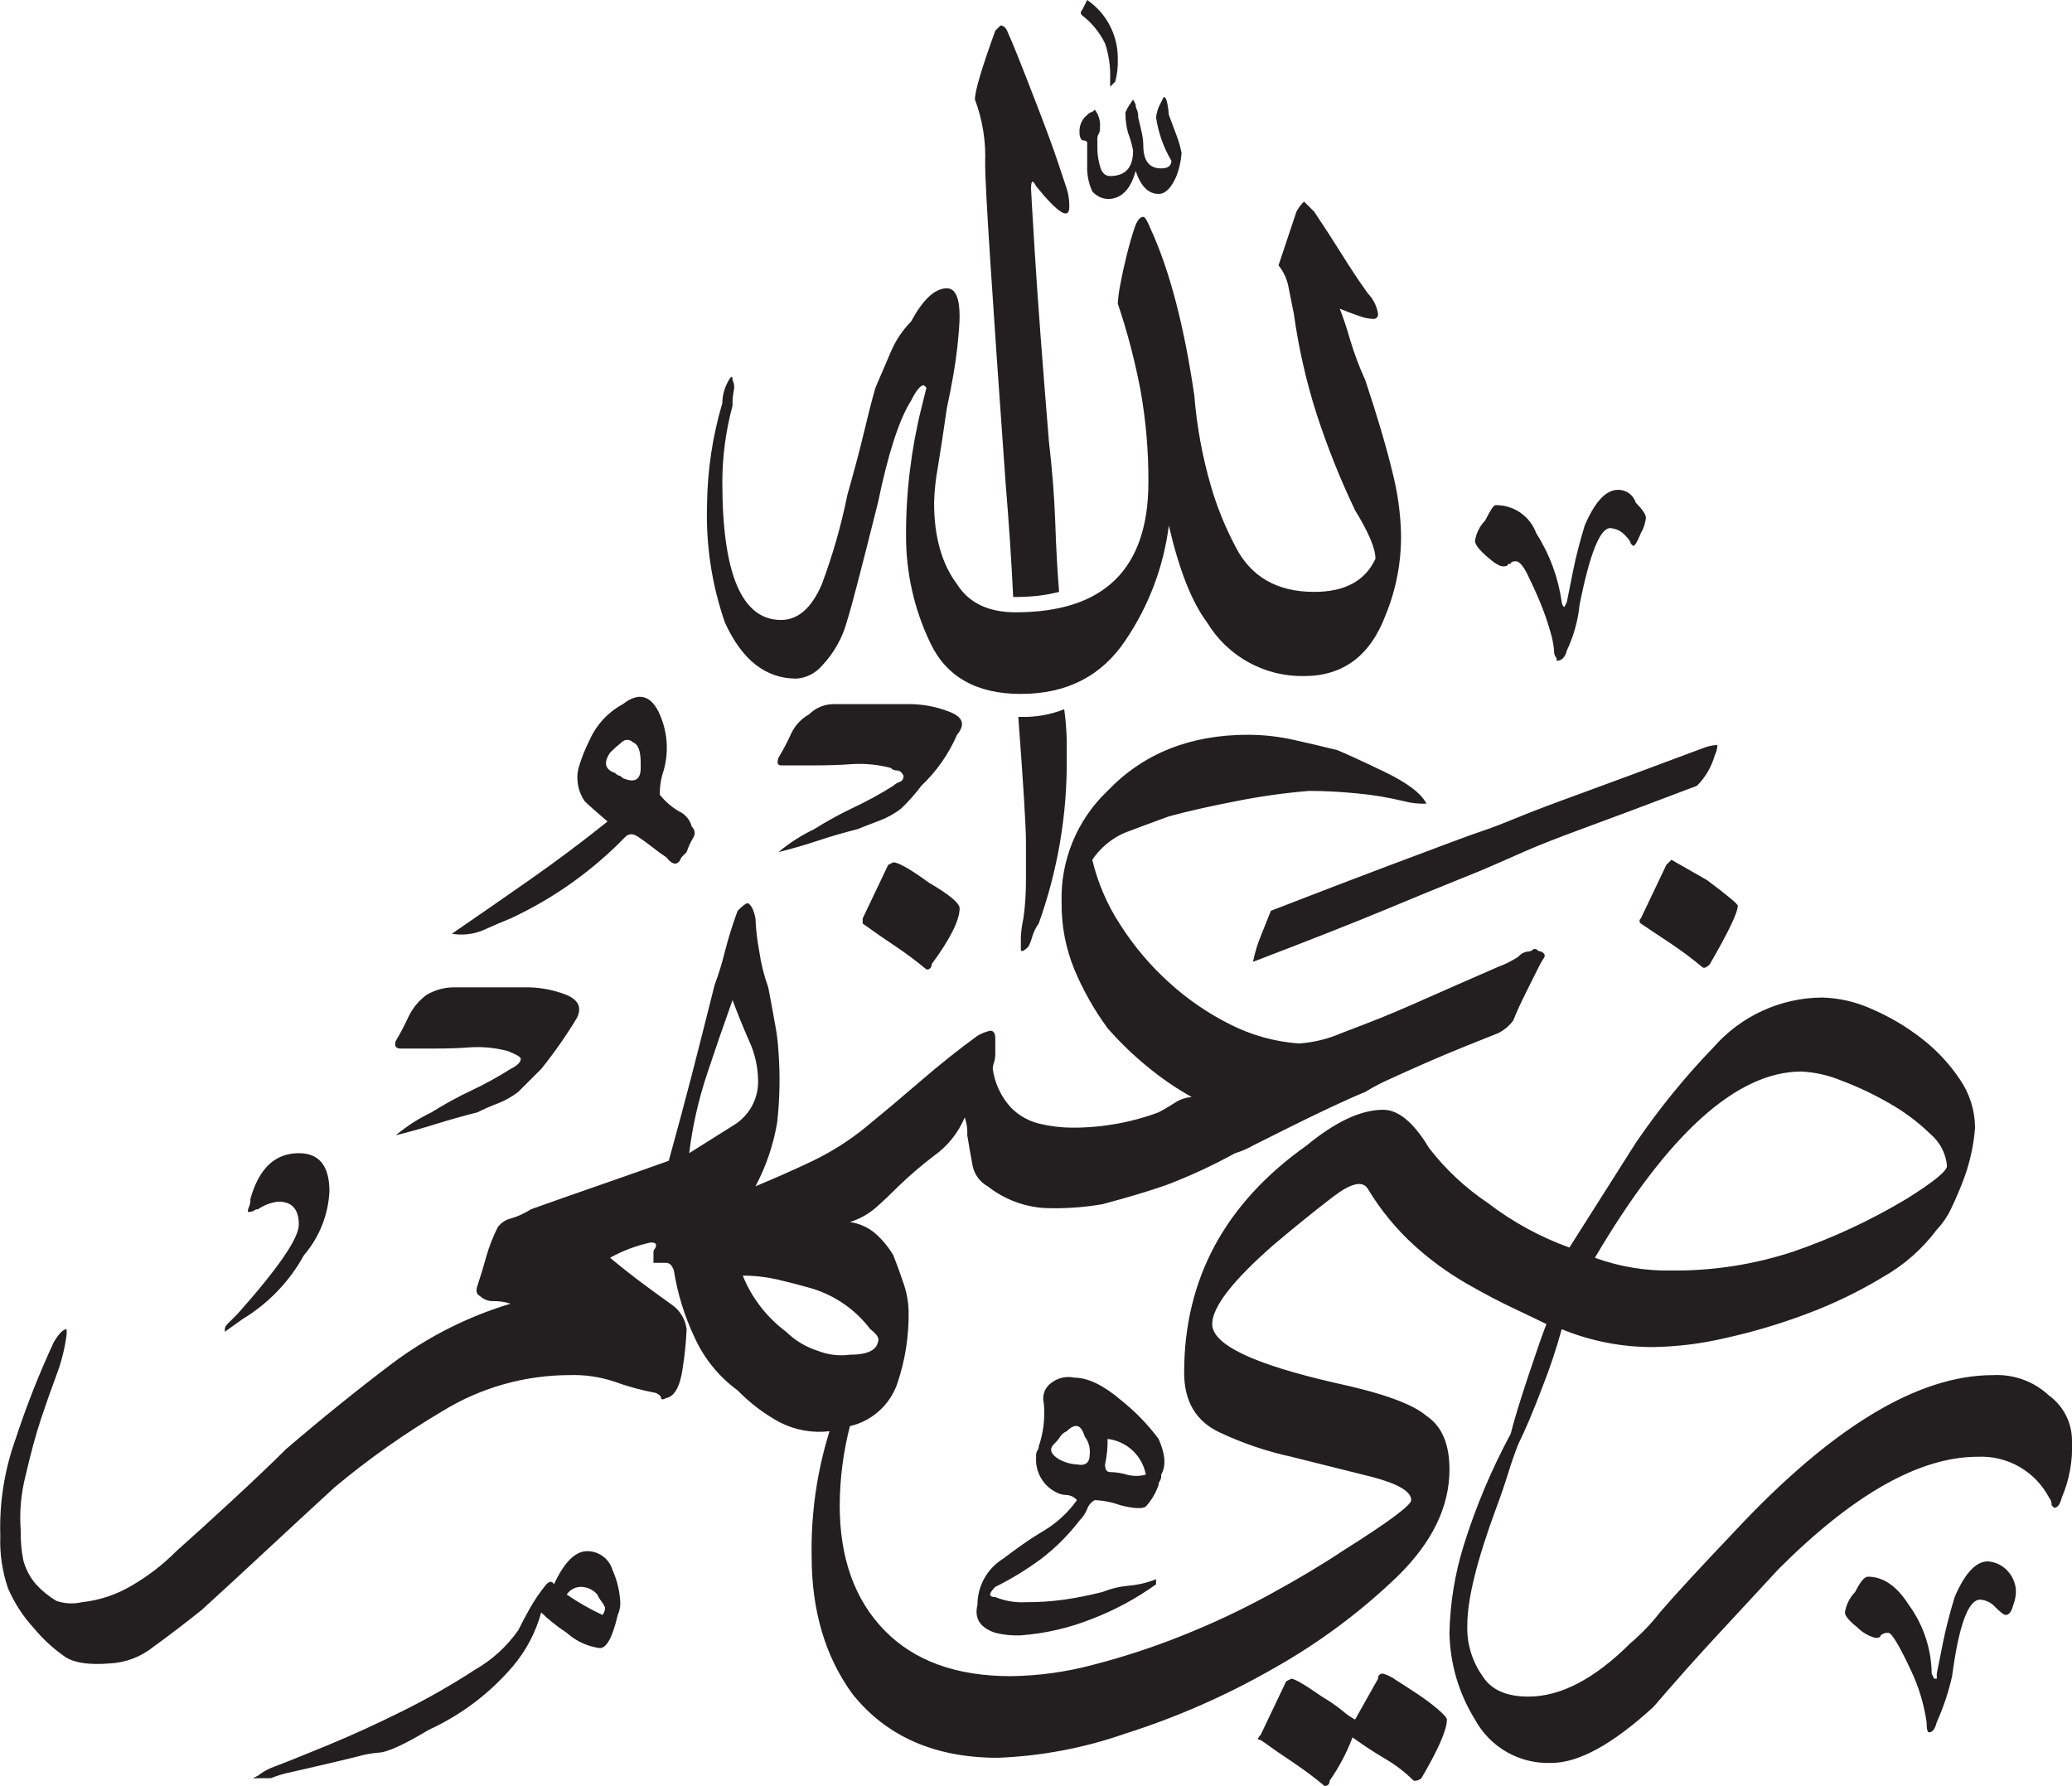
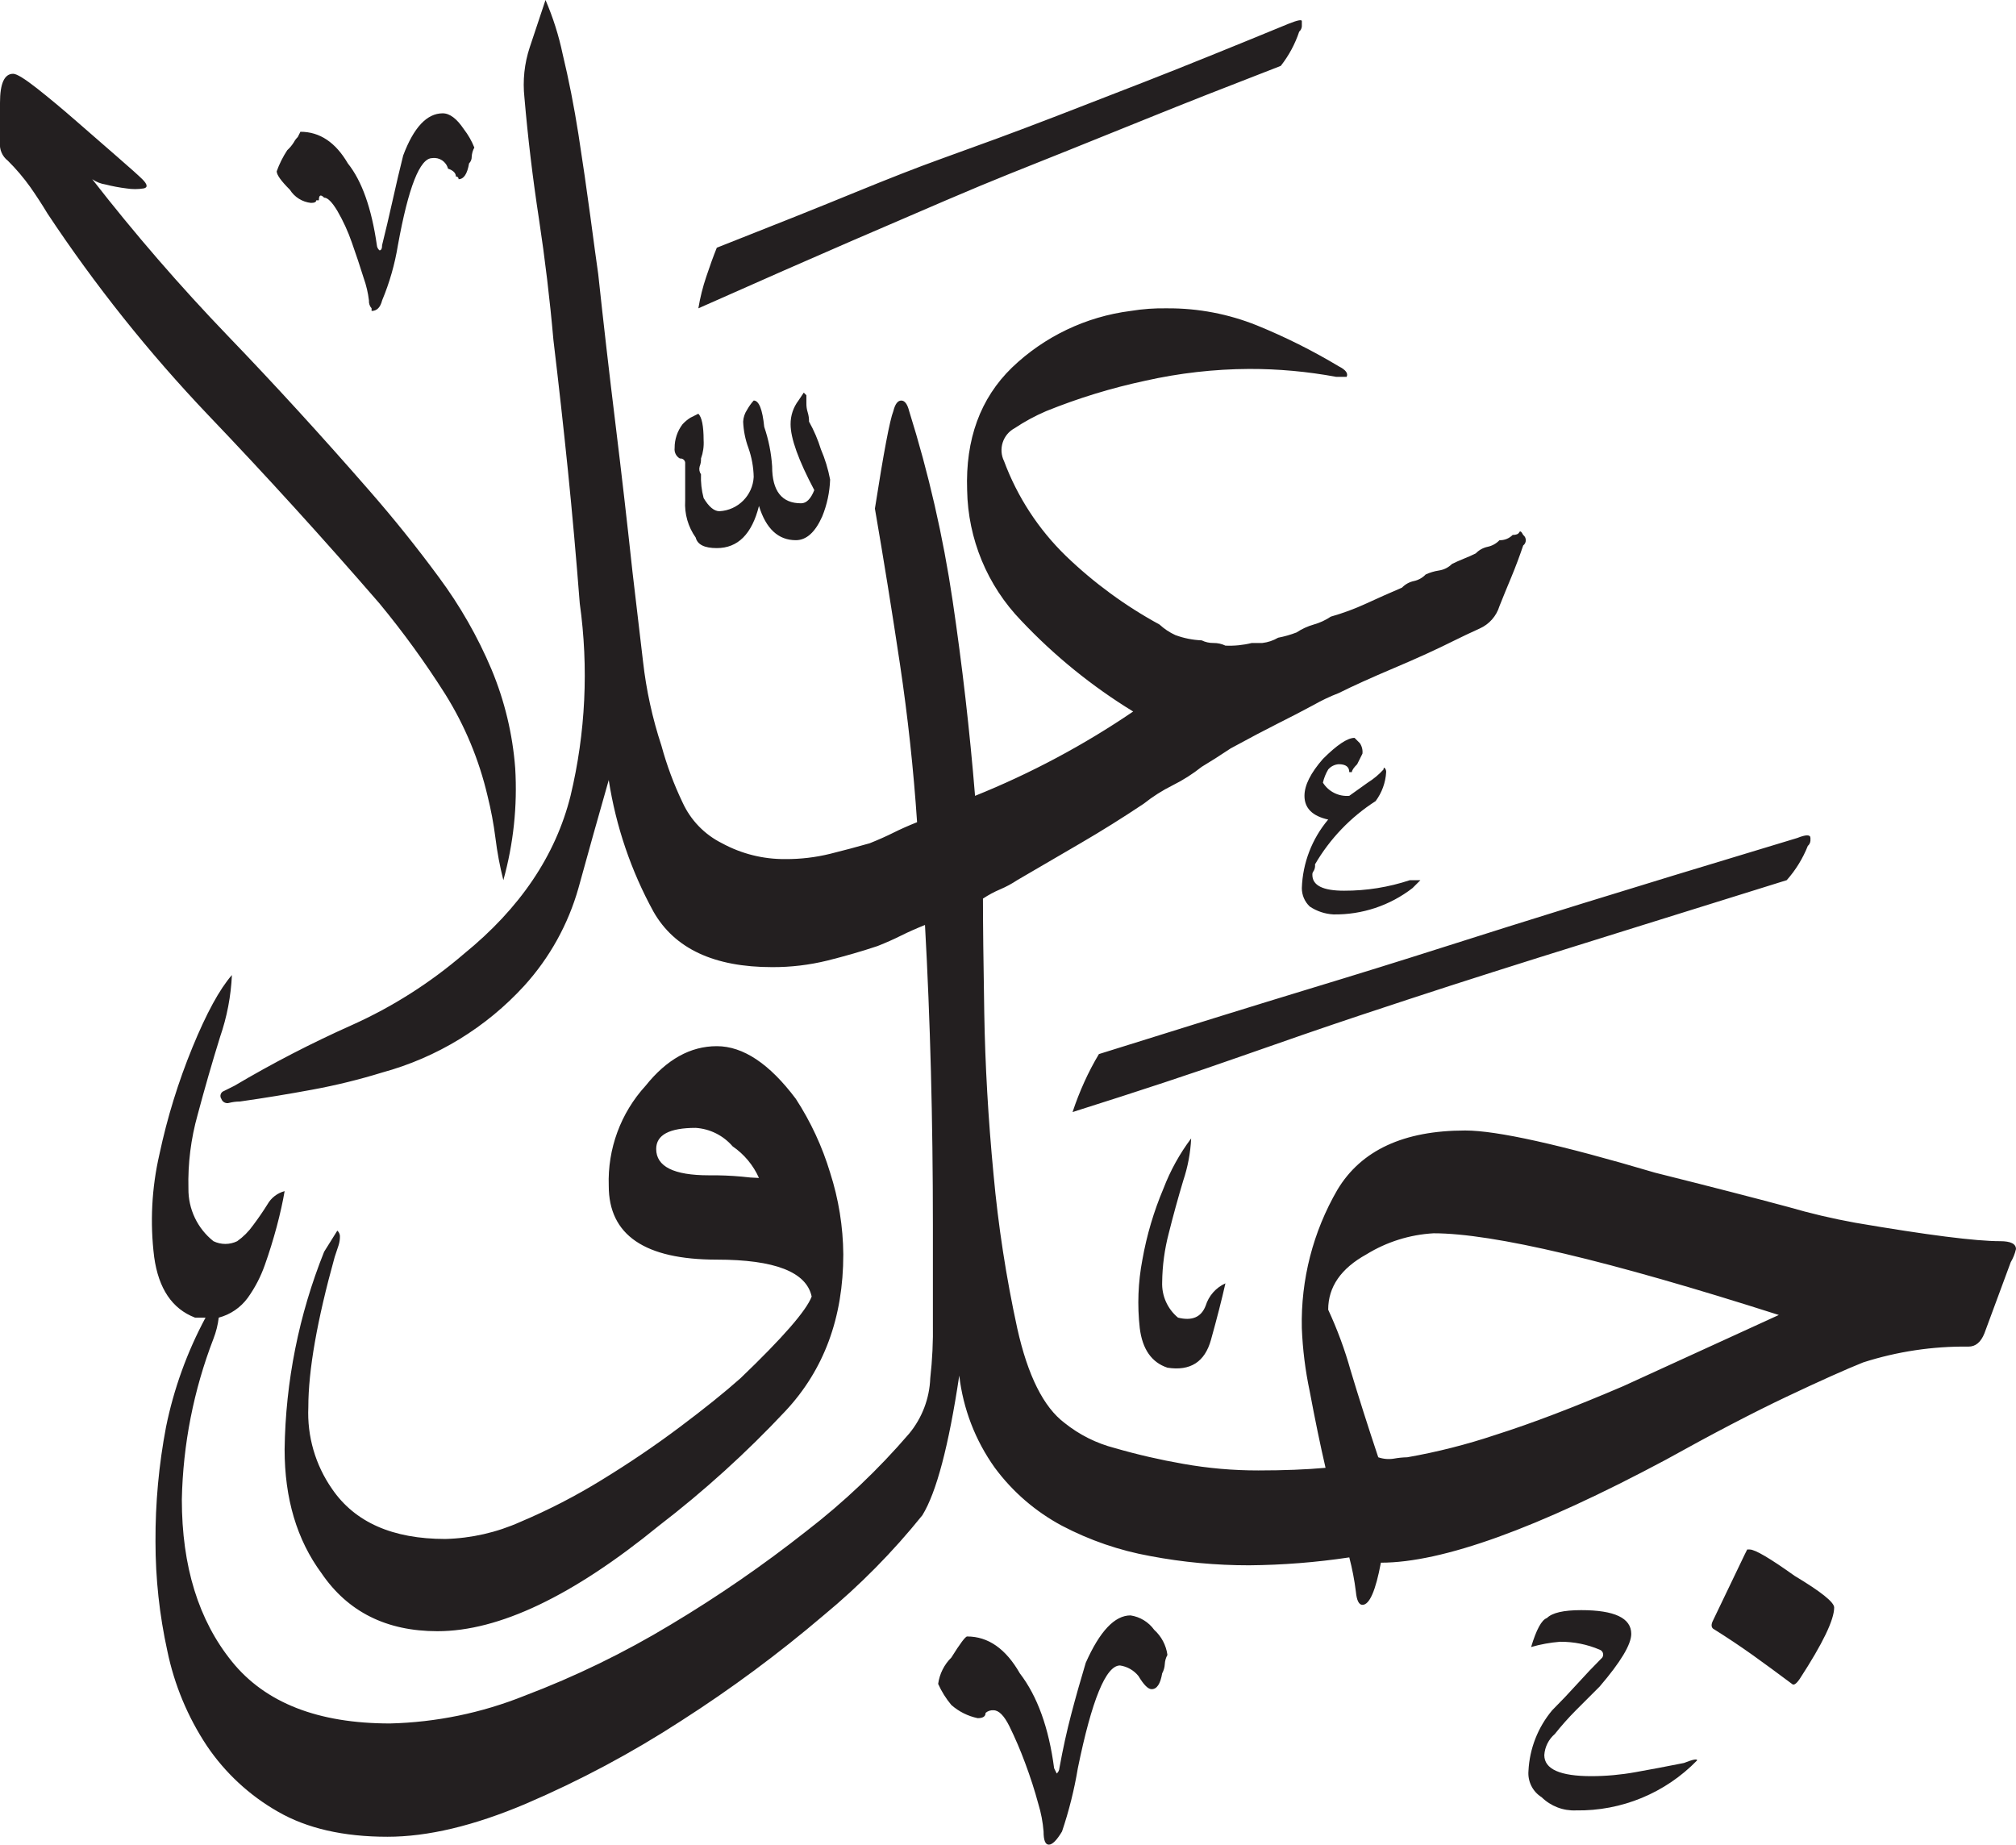
- <svg xmlns="http://www.w3.org/2000/svg" width="223.873" height="192.965" viewBox="0 0 223.873 192.965">
-   <path d="M250.257,177.414a6.016,6.016,0,0,1,2.481,4.962,13.775,13.775,0,0,1-1.103,6.064c-.186.736-.461,1.103-.827,1.103l-.275-.275a1.138,1.138,0,0,0-.276-.827,8.258,8.258,0,0,0-7.718-4.41q-9.375,0-21.502,12.129-3.586,3.864-6.892,7.443-3.309,3.586-6.616,7.442-6.617,6.067-11.026,6.064a8.979,8.979,0,0,1-8.271-4.686,18.328,18.328,0,0,1-2.757-9.373,34.098,34.098,0,0,1,1.517-9.372,67.85,67.85,0,0,1,5.1-12.13q.549-2.203,1.93-6.34,1.377-4.135,1.93-5.514-1.105-.549-3.445-1.654-2.345-1.097-5.238-2.756a32.644,32.644,0,0,1-5.65-4.136,27.292,27.292,0,0,1-4.963-6.064q-.826-1.376-3.721.827-2.895,2.21-6.479,5.237-6.615,5.789-6.616,8.546,0,3.308,13.232,6.341,7.714,1.654,9.924,3.583,2.481,1.654,2.48,5.789,0,6.067-5.65,11.578a65.586,65.586,0,0,1-13.37,9.924,81.971,81.971,0,0,1-15.988,7.029,47.368,47.368,0,0,1-13.783,2.619q-10.203,0-15.713-6.892-4.414-6.06-4.411-14.886a42.725,42.725,0,0,1,1.93-13.508,9.401,9.401,0,0,1-5.375-.965,19.038,19.038,0,0,1-4.549-3.446,14.507,14.507,0,0,1-4.687-5.788,26.715,26.715,0,0,1-2.205-7.168q-.278-.826-.827-.827H99.469v-1.103a.558.558,0,0,1,.138-.413.563.563,0,0,0,.138-.414c0-.181-.186-.275-.551-.275a15.856,15.856,0,0,0-4.411,1.654q1.654,1.383,3.308,2.619,1.655,1.239,3.584,2.618a3.823,3.823,0,0,1,1.379,2.481,37.251,37.251,0,0,1-.414,4.135q-.413,3.037-1.792,3.308c-.37.186-.551.186-.551,0,0-.181-.186-.366-.552-.551a28.111,28.111,0,0,1-4.548-1.241,13.872,13.872,0,0,0-4.824-.688,26.255,26.255,0,0,0-13.646,3.859,88.45,88.45,0,0,0-11.716,8.27q-3.308,3.037-7.306,6.754-3.999,3.722-7.029,6.479-2.758,2.209-5.237,3.997a8.113,8.113,0,0,1-4.687,1.792q-3.308.277-4.824-.689A16.908,16.908,0,0,1,32.483,202.5a15.135,15.135,0,0,1-2.757-4.273,15.604,15.604,0,0,1-.827-5.651,28.187,28.187,0,0,1,1.654-10.475A94.714,94.714,0,0,1,34.688,171.625c.551-.917,1.008-1.378,1.378-1.378v.551a19.344,19.344,0,0,1-1.103,4.411q-.826,2.209-1.654,4.687-.826,2.48-1.653,6.064a18.491,18.491,0,0,0-.552,6.064,14.887,14.887,0,0,0,.276,3.17,6.533,6.533,0,0,0,1.378,2.619,9.69,9.69,0,0,0,2.205,1.792,5.027,5.027,0,0,0,2.757.138,13.261,13.261,0,0,0,5.375-1.792,23.218,23.218,0,0,0,4.824-3.722q2.481-2.203,6.065-5.513,3.579-3.309,5.788-5.514,5.789-4.961,11.44-9.234a41.097,41.097,0,0,1,12.818-6.479,5.724,5.724,0,0,0-1.792-.275,2.032,2.032,0,0,1-1.516-.552c-.371-.181-.461-.551-.275-1.103q.548-1.654.964-3.17a17.422,17.422,0,0,1,1.241-3.17,2.519,2.519,0,0,1,1.516-.965,8.556,8.556,0,0,0,2.067-.965q3.858-1.376,7.443-2.619,3.579-1.241,7.443-2.619,1.375-4.961,2.48-9.234,1.099-4.271,2.481-9.786a31.252,31.252,0,0,0,1.103-3.584,44.481,44.481,0,0,1,1.378-4.411c.552-.551.918-.827,1.103-.827q.549.278.827,1.654a24.674,24.674,0,0,0,.414,3.583,19.148,19.148,0,0,0,.965,3.859c.181.922.413,2.163.688,3.722a22.6,22.6,0,0,1,.414,3.17,41.278,41.278,0,0,1-.139,7.719,22.673,22.673,0,0,1-2.343,6.892q3.308-1.376,6.202-2.757a28.877,28.877,0,0,0,5.651-3.583q3.031-2.481,6.064-5.1,3.031-2.617,6.065-4.824a4.817,4.817,0,0,1,1.378-.551c.366,0,.552.275.552.827v1.654a3.074,3.074,0,0,1-.139.965,2.197,2.197,0,0,0-.138.689,7.865,7.865,0,0,0,1.93,4.135,6.445,6.445,0,0,0,3.17,1.792,15.303,15.303,0,0,0,3.446.414,26.477,26.477,0,0,0,9.372-1.654q.549-.272,1.654-.965a3.813,3.813,0,0,1,1.93-.689,31.841,31.841,0,0,1-4.824-3.308,35.658,35.658,0,0,1-4.272-4.135,30.853,30.853,0,0,1-3.584-6.34,18.381,18.381,0,0,1-1.378-7.167,15.933,15.933,0,0,1,4.962-12.129q5.789-6.06,15.161-6.064a22.887,22.887,0,0,1,4.962.551q2.481.555,4.687,1.103,1.377.556,5.1,2.343,3.722,1.796,4.549,3.446a8.308,8.308,0,0,1-2.481-.276,35.367,35.367,0,0,0-4.962-.827q-2.758-.272-5.237-.276a70,70,0,0,0-7.856,1.103q-4.277.827-7.305,1.654-3.037,1.104-4.824,1.792a8.193,8.193,0,0,0-3.446,2.895,22.266,22.266,0,0,0,3.032,7.029,30.45,30.45,0,0,0,5.238,6.203,29.053,29.053,0,0,0,6.615,4.548,19.502,19.502,0,0,0,7.443,2.068,13.772,13.772,0,0,0,4.549-1.103q2.893-1.098,4.272-1.654,1.375-.549,3.584-1.516,2.203-.962,4.686-2.067,2.481-1.099,4.411-1.93A10.937,10.937,0,0,0,192.92,130a1.517,1.517,0,0,1,.965-.552.934.934,0,0,0,.689-.275h.275a.781.781,0,0,0,.552.275c.365.186.456.414.275.689a8.48,8.48,0,0,0-.552.965q-.555,1.104-1.378,2.756-.828,1.655-1.379,3.033a4.49,4.49,0,0,1-1.653,1.378c-.922.371-2.067.827-3.446,1.378q-2.067.827-4.272,1.792-2.209.969-3.997,1.792a20.836,20.836,0,0,0-2.619,1.378q-1.383.556-3.722,1.654-2.345,1.105-4.548,2.205l-3.859,1.93a8.795,8.795,0,0,1-1.93.827,58.547,58.547,0,0,1-7.443,3.446q-2.758.969-6.892,2.067a29.815,29.815,0,0,1-6.34.414,11.117,11.117,0,0,1-6.064-2.343,3.31,3.31,0,0,1-1.654-2.343c-.186-1.008-.37-2.067-.552-3.17a4.802,4.802,0,0,0-.275-1.93,9.67,9.67,0,0,1-3.308,4.135,42.831,42.831,0,0,0-3.859,3.308q-1.383,1.383-2.481,2.343a7.881,7.881,0,0,1-2.757,1.516,5.476,5.476,0,0,1,2.757,1.24,9.876,9.876,0,0,1,1.93,2.344q.549,1.381,1.103,3.032a9.702,9.702,0,0,1,.552,3.032,23.099,23.099,0,0,1-1.24,7.856,7.108,7.108,0,0,1-5.101,4.548,35.141,35.141,0,0,0-1.103,8.546q0,8.547,4.824,13.508,4.821,4.961,13.646,4.962a36.117,36.117,0,0,0,8.959-1.24,78.81,78.81,0,0,0,9.648-3.171,86.745,86.745,0,0,0,9.373-4.41q4.548-2.481,7.856-4.687,7.443-4.685,7.442-5.513,0-1.377-4.135-2.481-2.209-.549-4.41-1.103-2.21-.549-4.411-1.103a36.239,36.239,0,0,1-7.719-2.619q-3.863-1.79-3.859-6.478,0-15.158,13.232-24.535,4.683-3.857,8.27-3.859,2.481,0,4.962,4.135a26.921,26.921,0,0,0,6.341,5.927,32.512,32.512,0,0,0,8.821,4.824q1.925-3.031,3.583-5.651,1.654-2.617,3.584-5.651a78.283,78.283,0,0,1,8.408-10.337,15.727,15.727,0,0,1,11.715-5.375,13.726,13.726,0,0,1,5.376,1.241,24.442,24.442,0,0,1,5.375,3.17A18.811,18.811,0,0,1,240.61,143.231a9.297,9.297,0,0,1,1.653,5.238,20.386,20.386,0,0,1-1.103,5.238,38.644,38.644,0,0,1-1.516,3.583,8.405,8.405,0,0,1-1.517,2.206,18.849,18.849,0,0,1-5.789,5.1,49.206,49.206,0,0,1-8.27,3.997,64.152,64.152,0,0,1-8.821,2.619,36.614,36.614,0,0,1-7.719.965,25.767,25.767,0,0,1-9.924-1.93,60.854,60.854,0,0,1-2.067,6.202q-1.519,3.999-2.619,6.202-.555,1.383-1.103,3.171-.555,1.796-1.378,3.997-3.037,8.269-3.033,12.404a8.928,8.928,0,0,0,1.654,5.514q1.377,2.209,4.962,2.205,5.234,0,11.026-5.789a21.735,21.735,0,0,0,3.171-3.308q2.616-3.031,8.132-8.821,15.713-16.812,27.842-16.815A8.207,8.207,0,0,1,250.257,177.414ZM64.46,155.361a11.452,11.452,0,0,1-2.757,6.892,18.405,18.405,0,0,1-6.615,6.892l-1.93,1.378V170.247a.795.795,0,0,1,.275-.552l1.103-1.103q6.617-7.443,6.616-9.648,0-2.481-2.205-2.481a4.711,4.711,0,0,0-2.206.827.564.564,0,0,0-.413.138,1.08,1.08,0,0,1-.689.138,1.199,1.199,0,0,1,.138-.551,1.919,1.919,0,0,0,.139-.827q1.375-4.962,5.237-4.962Q64.46,151.226,64.46,155.361Zm23.432,42.453q.549-.549.827,0,1.654-3.58,3.584-3.584a2.85,2.85,0,0,1,2.756,2.067,9.698,9.698,0,0,1,.827,3.446,3.107,3.107,0,0,1-.275,1.378q-.828,3.586-1.93,3.584a6.66,6.66,0,0,1-3.584-1.654c-.551-.366-1.06-.732-1.516-1.103a13.8,13.8,0,0,1-1.24-1.103,15.129,15.129,0,0,1-3.033,5.789,26.297,26.297,0,0,1-9.097,6.892q-4.135,2.481-5.513,2.48a11.502,11.502,0,0,0-2.206.414q-1.654.413-3.445.827-1.796.413-3.584.826a13.058,13.058,0,0,0-2.343.689H56.19l.551-.275a6.54,6.54,0,0,1,1.379-.827q2.203-.828,6.202-2.48,3.993-1.655,8.132-3.722a77.084,77.084,0,0,0,7.719-4.411,14.476,14.476,0,0,0,4.687-4.272c.366-.732.779-1.517,1.24-2.344A18.992,18.992,0,0,1,87.891,197.813ZM71.628,149.296a18.293,18.293,0,0,1,3.858-2.481,40.631,40.631,0,0,1,4.273-2.343,39.529,39.529,0,0,0,4.272-2.343c.732-.366,1.103-.732,1.103-1.103,0-.181-.461-.457-1.378-.827a12.69,12.69,0,0,0-3.997-.414c-1.197.095-2.528.138-3.997.138h-3.584c-.551,0-.736-.276-.551-.827a24.801,24.801,0,0,0,1.378-2.619,6.373,6.373,0,0,1,1.93-2.343,5.779,5.779,0,0,1,3.032-.827h7.443a11.892,11.892,0,0,1,4.686.827q1.926.827,1.103,2.481a49.92,49.92,0,0,1-3.858,5.513l-2.481,2.481a8.992,8.992,0,0,1-2.205,1.241,22.69,22.69,0,0,0-2.205.965q-2.21.555-4.411,1.24Q73.829,148.747,71.628,149.296ZM77.692,127.519q4.406-3.03,8.545-5.927,4.135-2.895,8.271-6.202c-1.288-1.103-2.115-1.835-2.481-2.206a4.515,4.515,0,0,1-.688-3.446,17.342,17.342,0,0,1,1.24-3.17,8.191,8.191,0,0,1,3.584-3.859q2.48-1.926,3.858.827a8.965,8.965,0,0,1,.552,6.34,7.575,7.575,0,0,0-.413,2.619,7.3,7.3,0,0,0,2.067,1.792,2.492,2.492,0,0,1,1.378,1.654.922.922,0,0,1,.138,1.24,7.498,7.498,0,0,0-.688,1.516l-.552.552q-.555,1.382-1.654,0c-.551-.366-1.06-.732-1.516-1.103-.461-.366-.965-.732-1.517-1.103-.551-.366-1.012-.366-1.378,0a41.819,41.819,0,0,1-12.405,8.821q-1.383.556-2.895,1.241A6.074,6.074,0,0,1,77.692,127.519Zm16.54,72.775a3.422,3.422,0,0,0-.414-.688,2.882,2.882,0,0,1-.413-.689,2.382,2.382,0,0,0-1.654-.827,1.852,1.852,0,0,0-1.654.827,27.405,27.405,0,0,0,3.859,2.205A1.122,1.122,0,0,0,94.232,200.294Zm3.858-91.245q0-1.926-.826-2.206a.838.838,0,0,0-1.241,0,15.384,15.384,0,0,0-1.24,1.103q-1.105,1.654.552,2.205c.181.185.318.276.413.276.091,0,.229.095.414.275,1.283.551,1.929.186,1.929-1.103Zm5.238,42.177q2.203-1.376,4.824-3.032a5.485,5.485,0,0,0,2.618-4.962,10.389,10.389,0,0,0-.965-4.135q-.968-2.203-1.791-4.411-1.383,3.864-2.757,7.994A44.083,44.083,0,0,0,103.329,151.226Zm65.332-90.694L168.11,57.775a5.35,5.35,0,0,0-1.103-2.481l1.93-5.789a4.26,4.26,0,0,1,.826-1.103l1.104,1.103q1.654,2.481,3.032,4.686,1.375,2.21,2.756,4.135a4.075,4.075,0,0,1,1.104,2.205.487.487,0,0,1-.552.551,4.476,4.476,0,0,1-1.378-.275q-.828-.272-2.206-.827.549,1.383,1.104,3.308a33.653,33.653,0,0,0,1.653,4.411q1.926,5.788,2.895,9.786a29.767,29.767,0,0,1,.965,6.753,22.189,22.189,0,0,1-1.654,8.821q-2.48,6.616-8.821,6.616a11.986,11.986,0,0,1-10.475-5.789q-2.481-3.308-4.135-10.475a28.513,28.513,0,0,1-4.687,12.405q-3.864,5.789-11.303,5.789-7.172,0-9.786-5.514a26.621,26.621,0,0,1-2.618-11.578,56.636,56.636,0,0,1,1.653-13.783l.552-2.206-.275-.275c-.371,0-.827.551-1.379,1.654q-1.932,3.037-3.583,11.027-2.76,11.028-3.309,12.68a11.307,11.307,0,0,1-2.757,4.962,3.965,3.965,0,0,1-2.756,1.378q-4.963,0-7.719-6.064A35.355,35.355,0,0,1,105.258,81.207a40.165,40.165,0,0,1,1.653-11.026,4.876,4.876,0,0,1,.552-2.206c.366-.732.552-.827.552-.275a1.585,1.585,0,0,1,.138,1.103,7.215,7.215,0,0,0-.138,1.654,31.885,31.885,0,0,0-1.104,8.27q0,14.886,6.341,14.886,2.752,0,4.41-3.859a63.223,63.223,0,0,0,2.757-9.648q1.099-3.857,1.792-6.754.686-2.895,1.24-4.824.828-1.925,1.654-3.859a10.448,10.448,0,0,1,2.205-3.308q1.926-3.579,3.859-3.584,1.377,0,1.379,3.033c0,.736-.095,1.929-.276,3.583q-.277,2.481-1.103,6.34-.555,3.864-.965,6.34a25.174,25.174,0,0,0-.413,3.859q0,5.517,2.48,8.821,1.926,3.037,6.341,3.032,14.331,0,14.334-14.059a54.806,54.806,0,0,0-.826-9.786,69.507,69.507,0,0,0-2.481-9.51,14.02,14.02,0,0,1,.275-2.067c.181-1.008.414-2.068.689-3.17s.552-2.067.827-2.895c.275-.827.594-1.24.965-1.24.181,0,.456.461.827,1.378q3.029,6.616,4.686,17.918a49.105,49.105,0,0,0,1.792,9.786,34.594,34.594,0,0,0,2.619,6.478q2.481,4.962,8.546,4.962,4.961,0,6.615-3.583,0-1.654-2.205-5.238a86.07,86.07,0,0,1-4.135-10.337A65.105,65.105,0,0,1,168.661,60.532ZM122.901,170.247a12.453,12.453,0,0,0-6.341-4.411q-1.932-.549-3.722-.965a16.547,16.547,0,0,0-3.721-.413,14.175,14.175,0,0,0,4.686,6.064,8.576,8.576,0,0,0,3.446,2.067,6.868,6.868,0,0,0,3.445.414c1.835,0,2.848-.457,3.033-1.379C123.909,171.259,123.633,170.798,122.901,170.247Zm-9.924-51.55a18.31,18.31,0,0,1,3.859-2.481,40.708,40.708,0,0,1,4.272-2.343,39.614,39.614,0,0,0,4.272-2.343,1.782,1.782,0,0,1,.689-.414.634.634,0,0,0,.413-.689c-.185-.366-.413-.551-.688-.551a.925.925,0,0,1-.689-.276,13.277,13.277,0,0,0-4.135-.414c-1.288.095-2.576.138-3.859.138h-3.859c-.37,0-.461-.275-.275-.827a24.758,24.758,0,0,0,1.378-2.619,4.589,4.589,0,0,1,1.93-2.067,3.749,3.749,0,0,1,2.757-1.103h7.719a11.88,11.88,0,0,1,4.686.827q2.203.827.827,2.481a16.821,16.821,0,0,1-3.859,5.513,19.467,19.467,0,0,1-2.205,2.481,8.974,8.974,0,0,1-2.205,1.24q-1.104.414-2.481.965-2.209.556-4.272,1.241Q115.183,118.148,112.977,118.697Zm9.097,7.719v-.551l2.757-5.789.551-.275q.828,0,3.859,2.205,3.308,1.932,3.309,2.757,0,1.931-3.033,6.064a.486.486,0,0,1-.551.551,39.442,39.442,0,0,0-3.308-2.481Q124.003,127.799,122.074,126.416ZM137.511,78.726q-1.106-15.435-1.654-23.983-.555-8.542-.552-10.475a17.444,17.444,0,0,0-1.103-6.892q0-1.376,2.206-7.443l.551-.551q.549,0,.827.827.549,1.105,3.308,8.27,1.377,3.586,2.067,5.651.686,2.067.965,2.894a6.186,6.186,0,0,1,.276,1.93q0,2.21-3.584-2.205c-.37-.732-.552-.642-.552.275q0,.278.414,7.03.413,6.758,1.516,20.261.549,4.69.689,8.821.136,4.135.414,7.443a18.135,18.135,0,0,1-2.206.414,22.293,22.293,0,0,1-2.757.138Q138.061,85.342,137.511,78.726Zm-1.103,124.325q-2.481-.826-1.93-3.032a5.833,5.833,0,0,1,2.756-4.962q1.099-.828,2.067-1.517c.643-.456,1.422-.965,2.344-1.516a11.98,11.98,0,0,0,3.583-3.308,1.602,1.602,0,0,0-1.103-.552,2.423,2.423,0,0,1-1.103-.275,3.942,3.942,0,0,1-2.205-3.859,1.081,1.081,0,0,1,.138-.689.562.562,0,0,0,.138-.413,11.203,11.203,0,0,0,.552-4.687,2.048,2.048,0,0,1,.827-2.205,2.988,2.988,0,0,1,2.48-.552q2.203,0,5.1,2.481a22.701,22.701,0,0,1,3.997,4.135q1.099,2.481.276,3.859a1.093,1.093,0,0,1-.138.688.561.561,0,0,0-.139.414,6.532,6.532,0,0,1-1.378,2.343q-.555.415-2.757-.138a9.124,9.124,0,0,0-2.757-.551,1.731,1.731,0,0,0-.826.965,3.699,3.699,0,0,1-.827,1.24,22.109,22.109,0,0,1-4.135,4.135,32.596,32.596,0,0,1-4.962,3.032q-1.106,1.105,0,1.103a7.601,7.601,0,0,0,3.308.552,29.189,29.189,0,0,0,4.135-.275,40.105,40.105,0,0,0,4.135-.827,10.379,10.379,0,0,1,2.895-.689,10.142,10.142,0,0,0,2.895-.689v.552a30.678,30.678,0,0,1-6.892,3.722,26.024,26.024,0,0,1-7.719,1.791A9.598,9.598,0,0,1,136.409,203.051Zm2.756-98.963a11.897,11.897,0,0,0,4.687-.827,30.361,30.361,0,0,1,.275,3.446v1.792a51.671,51.671,0,0,1-3.032,17.918,4.648,4.648,0,0,0-.688,1.378,5.652,5.652,0,0,1-.414,1.103c-.551.551-.827.646-.827.276v-1.241a11.525,11.525,0,0,1,.276-2.067,28.68,28.68,0,0,0,.275-3.997v-4.273q0-2.481-.827-13.507Zm6.064,80.77q1.377.277,1.379-1.103a2.702,2.702,0,0,0-.552-1.93q-.555-1.926-1.93-.552a1.488,1.488,0,0,0-.688.552,4.011,4.011,0,0,1-.689.826c-.552.552-.37,1.104.552,1.654A4.394,4.394,0,0,0,145.229,184.857Zm11.303-141.692a8.805,8.805,0,0,1-.552,2.481c-.551,1.288-1.197,1.93-1.93,1.93q-1.654,0-2.48-2.481-.828,3.037-3.032,3.032a2.384,2.384,0,0,1-1.654-.827,6.095,6.095,0,0,1-.551-2.757V42.062c0-.181-.186-.275-.552-.275a1.107,1.107,0,0,1-.275-.827,2.244,2.244,0,0,1,.551-1.654c.366-.366.595-.551.689-.551.091,0,.229-.091.413-.276a2.704,2.704,0,0,1,.552,1.93,1.095,1.095,0,0,1-.138.689,1.081,1.081,0,0,0-.138.689v1.103a7.374,7.374,0,0,0,.275,1.654c.181.737.552,1.103,1.103,1.103q2.481,0,2.481-2.757a11.782,11.782,0,0,0-.552-1.93,7.988,7.988,0,0,1-.275-1.93v-.275l.275-.551.552-.827.275.551a1.174,1.174,0,0,0,.138.551,1.945,1.945,0,0,1,.138.827c.181.736.319,1.335.414,1.792a6.577,6.577,0,0,1,.138,1.241q0,2.481,1.93,2.481c.732,0,1.103-.276,1.103-.827a12.807,12.807,0,0,1-1.654-4.686,4.19,4.19,0,0,1,.552-1.654l.275-.551q.271,0,.413.827a8.779,8.779,0,0,1,.139,1.103l.826,2.206A11.767,11.767,0,0,1,156.532,43.165Zm-7.167-7.719-.552.551v-.827a10.803,10.803,0,0,0-.551-3.859,8.651,8.651,0,0,0-2.481-3.032.343.343,0,0,1,0-.551l.552-1.103a7.607,7.607,0,0,1,3.308,6.34A8.47,8.47,0,0,1,149.365,35.447Zm-1.103,149.411c0,.551.181.826.551.826a6.653,6.653,0,0,1,1.792.276,3.924,3.924,0,0,0,2.067,0,4.78,4.78,0,0,0-4.135-3.859A11.75,11.75,0,0,1,148.262,184.857Zm17.918-59.82q8.542-3.308,12.956-4.962,4.406-1.654,6.616-2.481,2.203-.827,3.445-1.24c.827-.276,2.021-.732,3.584-1.378q2.339-.962,6.892-2.619,4.548-1.655,13.37-4.962a4.61,4.61,0,0,1,1.378-.275,2.472,2.472,0,0,1-.275,1.103,7.55,7.55,0,0,1-1.93,3.308q-8,3.037-12.13,4.548-4.134,1.518-6.34,2.481c-1.474.646-2.619,1.15-3.446,1.516-.826.371-2.162.922-3.997,1.654q-2.758,1.104-7.719,3.17-4.961,2.068-14.334,5.651a15.277,15.277,0,0,1,.827-2.757C165.444,126.877,165.809,125.959,166.18,125.038Zm19.021,87.386q0,1.654-2.757,6.34a1.119,1.119,0,0,1-.826.275,15.121,15.121,0,0,0-3.033-2.343q-1.654-.962-3.583-2.343a20.959,20.959,0,0,1-2.481,4.686.486.486,0,0,1-.551.552,39.674,39.674,0,0,0-3.309-2.481q-1.654-1.097-3.583-2.48c-.371,0-.371-.181,0-.552l2.757-5.789.551-.275c.366,0,1.469.646,3.308,1.93a18.303,18.303,0,0,1,2.206,1.517,7.418,7.418,0,0,0,1.378.965l2.481-4.411a.486.486,0,0,1,.551-.551,4.427,4.427,0,0,1,1.379.688c.731.461,1.516.965,2.343,1.517a23.057,23.057,0,0,1,2.205,1.654C184.878,211.872,185.201,212.242,185.201,212.424ZM190.439,81.207a4.601,4.601,0,0,1,4.41,3.032,18.623,18.623,0,0,1,2.757,7.443.78.78,0,0,0,.275.552l.275-.552c.182-.917.414-2.067.689-3.446q.413-2.067,1.24-4.824,1.654-3.858,3.584-3.859a1.96,1.96,0,0,1,1.93,1.378c.732.736,1.103,1.288,1.103,1.654a4.236,4.236,0,0,1-.551,1.654c-.371.922-.646,1.378-.827,1.378l-.276-.275c0-.181-.185-.457-.551-.827a2.384,2.384,0,0,0-1.654-.827q-1.654,0-3.308,8.27a15.046,15.046,0,0,1-1.379,4.962c-.185.737-.551,1.103-1.103,1.103V97.747a1.111,1.111,0,0,1-.275-.827,9.739,9.739,0,0,0-.413-2.067,26.958,26.958,0,0,0-1.104-3.17c-.461-1.103-.921-2.11-1.378-3.032-.461-.917-.874-1.378-1.24-1.378-.371,0-.552.095-.552.276H191.817c0,.185-.186.276-.552.276-.37,0-.965-.366-1.791-1.103q-1.241-1.098-1.241-1.654a4.043,4.043,0,0,1,1.103-2.205C189.887,81.758,190.254,81.207,190.439,81.207Zm33.079,61.198q-10.479,0-22.329,20.124a22.862,22.862,0,0,0,8.271,1.378,40.762,40.762,0,0,0,13.231-2.067,65.243,65.243,0,0,0,12.13-5.651q4.406-2.752,4.41-3.583a5.074,5.074,0,0,0-1.792-3.446,21.462,21.462,0,0,0-4.41-3.308,34.503,34.503,0,0,0-5.237-2.481A13.083,13.083,0,0,0,223.518,142.405ZM206.152,126.416a.343.343,0,0,1,0-.551l2.756-5.789.552-.551,3.859,2.206q3.308,2.481,3.308,2.756,0,1.105-3.032,6.34c-.37.371-.645.461-.827.276a39.335,39.335,0,0,0-3.308-2.481Q207.806,127.523,206.152,126.416Zm37.49,68.916a3.198,3.198,0,0,1,2.205,1.103,3.407,3.407,0,0,1,.827,1.93,3.878,3.878,0,0,1-.275,1.654c-.186.736-.461,1.103-.827,1.103-.186,0-.552-.275-1.103-.827a2.386,2.386,0,0,0-1.654-.826q-1.932,0-3.032,8.27a25.631,25.631,0,0,1-1.654,4.962c-.186.736-.461,1.103-.827,1.103-.185,0-.275-.366-.275-1.103a19.525,19.525,0,0,0-1.654-5.514q-1.931-4.134-2.48-4.135a1.126,1.126,0,0,0-.827.275c0,.186-.186.276-.552.276A4.2,4.2,0,0,1,229.583,202.5c-.921-.732-1.378-1.284-1.378-1.654a4.043,4.043,0,0,1,1.103-2.205c.552-1.103,1.008-1.654,1.379-1.654q2.48,0,4.41,3.032a12.871,12.871,0,0,1,2.481,7.443l.275.551h.275v-.551c.181-.918.414-2.067.689-3.446q.413-2.067,1.24-4.824Q241.712,195.334,243.642,195.332Z" transform="translate(-28.86542 -26.62545)" fill="#231f20" />
+ <svg xmlns="http://www.w3.org/2000/svg" width="238.394" height="218.138" viewBox="0 0 238.394 218.138">
+   <path d="M79.256,108.15a39.765,39.765,0,0,0-4.985-11.998,105.393,105.393,0,0,0-7.791-10.751Q56.503,73.876,46.223,63.12a173.866,173.866,0,0,1-19.009-23.839q-.934-1.555-2.025-3.116a24.197,24.197,0,0,0-2.649-3.116,2.422,2.422,0,0,1-.935-2.181V26.193c0-2.284.517-3.428,1.559-3.428.414,0,1.348.575,2.804,1.714Q28.146,26.195,30.642,28.374q2.491,2.183,4.831,4.207,2.337,2.031,2.96,2.649c.624.623.672.989.157,1.091a6.345,6.345,0,0,1-2.026,0,20.093,20.093,0,0,1-2.493-.468,3.728,3.728,0,0,1-1.559-.623A234.726,234.726,0,0,0,48.562,53.772q8.253,8.574,16.672,18.23,4.36,4.989,8.258,10.284a52.686,52.686,0,0,1,6.233,10.907,37.709,37.709,0,0,1,2.804,11.686,40.322,40.322,0,0,1-1.402,13.244,40.626,40.626,0,0,1-.935-4.985A42.921,42.921,0,0,0,79.256,108.15ZM44.666,169.852q-4.054-1.557-4.83-7.167a34.911,34.911,0,0,1,.623-12.153,73.733,73.733,0,0,1,3.896-12.621q2.491-6.076,4.674-8.569a26.01,26.01,0,0,1-1.402,7.323q-1.403,4.521-2.649,9.193a29.387,29.387,0,0,0-1.091,8.726,7.827,7.827,0,0,0,2.961,6.232,3.209,3.209,0,0,0,2.805,0,7.865,7.865,0,0,0,1.869-1.87q.936-1.242,1.714-2.493a3.306,3.306,0,0,1,2.026-1.558q-.315,1.87-.935,4.207c-.42,1.558-.886,3.068-1.403,4.519a15.426,15.426,0,0,1-2.025,3.896,6.212,6.212,0,0,1-3.428,2.337,10.251,10.251,0,0,1-.624,2.493,55.969,55.969,0,0,0-3.739,19.009q0,11.847,5.921,19.165,5.917,7.326,18.698,7.324a45.712,45.712,0,0,0,15.893-3.272,106.184,106.184,0,0,0,17.296-8.413,150.948,150.948,0,0,0,16.048-11.063,81.986,81.986,0,0,0,12.153-11.531A10.921,10.921,0,0,0,131.609,177.019a50.687,50.687,0,0,0,.312-6.544V158.945q0-18.697-.935-35.525-1.563.628-2.805,1.246-1.249.628-2.804,1.247-2.805.935-5.922,1.714a26.847,26.847,0,0,1-6.543.779q-10.285,0-14.024-6.544a47.418,47.418,0,0,1-5.298-15.581q-1.87,6.544-3.583,12.777a28.907,28.907,0,0,1-6.389,11.53A35.35,35.35,0,0,1,66.791,140.87a72.663,72.663,0,0,1-8.258,2.026q-4.208.782-8.57,1.403a5.181,5.181,0,0,0-1.246.156.749.749,0,0,1-.935-.468.614.614,0,0,1,.311-.935c.414-.204.828-.413,1.246-.623a135.854,135.854,0,0,1,13.868-7.167A54.627,54.627,0,0,0,76.452,126.847q9.969-8.1,12.62-18.697A61.202,61.202,0,0,0,90.163,85.402q-.628-8.1-1.402-15.737-.782-7.632-1.714-15.426-.628-7.164-1.713-14.334Q84.237,32.739,83.619,25.569a14.052,14.052,0,0,1,.624-5.921q.934-2.804,1.869-5.609a33.489,33.489,0,0,1,2.026,6.388q1.088,4.522,1.87,9.505.773,4.988,1.402,9.66.621,4.675.935,6.856.936,8.728,2.026,17.607,1.088,8.882,2.026,17.607.621,5.302,1.246,10.595a49.516,49.516,0,0,0,2.181,9.972,39.647,39.647,0,0,0,2.493,6.7,10.039,10.039,0,0,0,4.674,4.83,15.36,15.36,0,0,0,7.479,1.87,21.633,21.633,0,0,0,5.298-.623q2.491-.621,4.674-1.246,1.555-.621,2.804-1.247,1.242-.62,2.805-1.246-.628-9.349-2.026-18.698-1.403-9.349-2.961-18.386,1.557-9.97,2.181-11.53c.205-.828.517-1.247.935-1.247.414,0,.725.419.935,1.247a147.177,147.177,0,0,1,5.142,22.437q1.709,11.533,2.648,23.061a99.058,99.058,0,0,0,18.698-9.972,64.481,64.481,0,0,1-13.244-10.751,22.751,22.751,0,0,1-6.389-15.426q-.313-9.035,5.298-14.491a24.778,24.778,0,0,1,14.024-6.7,23.82,23.82,0,0,1,4.363-.311,27.918,27.918,0,0,1,10.595,2.025,70.494,70.494,0,0,1,9.661,4.83c.828.419,1.139.832.935,1.246h-1.246a55.734,55.734,0,0,0-10.284-.934,57.339,57.339,0,0,0-12.309,1.402,70.418,70.418,0,0,0-11.685,3.584,23.039,23.039,0,0,0-3.74,2.025,2.947,2.947,0,0,0-1.246,3.895,30.426,30.426,0,0,0,7.324,11.218A51.271,51.271,0,0,0,158.721,87.894a7.061,7.061,0,0,0,1.87,1.246,10.136,10.136,0,0,0,3.115.623,3.061,3.061,0,0,0,1.403.312,3.158,3.158,0,0,1,1.402.311,10.905,10.905,0,0,0,3.116-.311h1.246a4.746,4.746,0,0,0,1.869-.623,12.768,12.768,0,0,0,2.181-.623,7.247,7.247,0,0,1,2.026-.935,7.017,7.017,0,0,0,2.026-.935,29.156,29.156,0,0,0,4.207-1.558q2.024-.936,4.207-1.87a2.735,2.735,0,0,1,1.402-.779,2.704,2.704,0,0,0,1.402-.779,5.77,5.77,0,0,1,1.559-.468,2.767,2.767,0,0,0,1.558-.779c.414-.204.881-.414,1.402-.623.517-.205.984-.414,1.403-.623a2.736,2.736,0,0,1,1.402-.779,2.703,2.703,0,0,0,1.402-.779,2.103,2.103,0,0,0,1.558-.623c.414,0,.672-.102.779-.312.103-.204.258-.102.468.312a.782.782,0,0,1,0,1.246q-.629,1.87-1.403,3.74-.782,1.87-1.402,3.428a4.254,4.254,0,0,1-2.337,2.649q-1.717.782-2.961,1.402-3.118,1.563-7.167,3.272-4.054,1.716-6.544,2.961a22.035,22.035,0,0,0-2.961,1.402q-2.03,1.095-4.207,2.181-2.183,1.095-5.609,2.96-1.87,1.249-3.428,2.181a19.251,19.251,0,0,1-3.428,2.181,19.405,19.405,0,0,0-3.428,2.181q-3.739,2.498-7.479,4.675-3.739,2.183-7.478,4.362a12.369,12.369,0,0,1-2.026,1.091,12.61,12.61,0,0,0-2.026,1.091q0,4.368.156,13.556.154,9.195,1.091,19.009a149.663,149.663,0,0,0,2.805,18.23q1.87,8.414,5.609,11.218a15.748,15.748,0,0,0,5.921,2.961,76.098,76.098,0,0,0,8.102,1.869,50.237,50.237,0,0,0,8.881.779q4.514,0,7.947-.311-.936-4.047-1.87-9.037a44.54,44.54,0,0,1-.935-7.479,31.181,31.181,0,0,1,4.207-16.361q4.206-7.011,15.113-7.011,5.61,0,22.438,4.986,9.969,2.498,15.737,4.051a78.148,78.148,0,0,0,7.946,1.87q12.774,2.184,17.139,2.181,1.87,0,1.87.935a5.474,5.474,0,0,1-.624,1.558L256.26,171.722c-.42,1.041-1.042,1.558-1.87,1.558a39.214,39.214,0,0,0-12.465,1.87q-3.12,1.249-9.037,4.05-5.923,2.805-14.335,7.479-22.751,12.153-33.656,12.153-.934,4.988-2.181,4.985c-.418,0-.677-.516-.778-1.558a30.656,30.656,0,0,0-.779-4.052,84.4,84.4,0,0,1-11.842.935,62.383,62.383,0,0,1-11.685-1.091,36.259,36.259,0,0,1-10.44-3.583,23.869,23.869,0,0,1-7.946-6.856,23.351,23.351,0,0,1-4.207-10.907q-1.87,12.468-4.362,16.516a81.998,81.998,0,0,1-11.686,11.842,153.995,153.995,0,0,1-16.828,12.465,121.655,121.655,0,0,1-18.386,9.816Q74.579,231.247,67.415,231.242q-7.794,0-12.933-2.961a25.159,25.159,0,0,1-8.414-7.791,31.991,31.991,0,0,1-4.674-11.218,60.102,60.102,0,0,1-1.402-12.932,70.639,70.639,0,0,1,1.246-13.557,47.348,47.348,0,0,1,4.674-12.932ZM66.167,43.02a.882.882,0,0,0,.312.623c.204,0,.311-.204.311-.623q.621-2.491,1.246-5.297.621-2.805,1.246-5.298,1.87-4.981,4.674-4.986,1.242,0,2.494,1.87a8.876,8.876,0,0,1,1.246,2.181,2.496,2.496,0,0,0-.311,1.091,1.063,1.063,0,0,1-.312.779q-.313,1.87-1.246,1.87a.278.278,0,0,0-.311-.311q0-.621-.935-.935a1.675,1.675,0,0,0-1.87-1.246q-2.183,0-4.05,10.283a28.976,28.976,0,0,1-1.87,6.544c-.21.832-.624,1.246-1.246,1.246v-.311a1.252,1.252,0,0,1-.311-.935,12.179,12.179,0,0,0-.624-2.649q-.628-2.023-1.402-4.207a21.36,21.36,0,0,0-1.714-3.74C60.871,37.932,60.35,37.411,59.936,37.411c-.418-.414-.624-.312-.624.312H59.001c0,.209-.21.311-.624.311a3.36,3.36,0,0,1-2.493-1.558c-1.042-1.037-1.558-1.762-1.558-2.181a11.795,11.795,0,0,1,1.246-2.493,4.504,4.504,0,0,0,.779-.935,2.423,2.423,0,0,1,.467-.623l.311-.623q3.426,0,5.609,3.74Q65.23,36.478,66.167,43.02Zm8.103,153.008a23.124,23.124,0,0,0,8.881-2.025,70.906,70.906,0,0,0,9.66-4.987q4.829-2.957,9.194-6.233,4.36-3.27,7.167-5.765,7.48-7.165,8.414-9.66-.936-4.362-11.218-4.363-12.782,0-12.777-8.726a16.664,16.664,0,0,1,4.363-11.842q3.739-4.674,8.414-4.674,4.673,0,9.348,6.232a34.054,34.054,0,0,1,4.052,8.726,32.397,32.397,0,0,1,1.558,9.66q0,11.219-6.856,18.542A123.97,123.97,0,0,1,99.511,194.47q-15.271,12.468-26.176,12.465-9.041,0-13.711-6.856-4.368-5.917-4.363-14.646a65.001,65.001,0,0,1,4.674-23.372l1.558-2.493a.921.921,0,0,1,.311.623,3.471,3.471,0,0,1-.156,1.091q-.161.468-.467,1.403-3.118,11.218-3.116,17.762a15.67,15.67,0,0,0,2.805,9.661Q64.916,196.031,74.271,196.028Zm37.083-42.692a8.948,8.948,0,0,0-3.116-3.74,6.304,6.304,0,0,0-4.363-2.181q-4.673,0-4.674,2.493,0,3.118,6.233,3.116a37.757,37.757,0,0,1,3.895.156A19.727,19.727,0,0,0,111.354,153.336ZM103.874,77.611a6.806,6.806,0,0,1-1.246-4.363V68.885a.552.552,0,0,0-.623-.623,1.247,1.247,0,0,1-.624-1.247,4.562,4.562,0,0,1,.935-2.805,4.514,4.514,0,0,1,.935-.779q.306-.153.935-.468.621.628.623,3.116a5.398,5.398,0,0,1-.311,2.181,2.184,2.184,0,0,1-.156.934,1.087,1.087,0,0,0,.156.935,9.426,9.426,0,0,0,.311,2.805c.624,1.042,1.246,1.558,1.87,1.558a4.277,4.277,0,0,0,4.052-4.051,10.976,10.976,0,0,0-.624-3.428,10.158,10.158,0,0,1-.624-3.116,2.809,2.809,0,0,1,.468-1.403,6.107,6.107,0,0,1,.779-1.091c.623,0,1.037,1.042,1.246,3.116a18.127,18.127,0,0,1,.935,4.674q0,4.368,3.428,4.363c.623,0,1.139-.516,1.558-1.558q-2.805-5.295-2.804-7.791a4.568,4.568,0,0,1,.934-2.805l.624-.934.311.311v.935a3.353,3.353,0,0,0,.156,1.091,3.494,3.494,0,0,1,.156,1.091,17.041,17.041,0,0,1,1.403,3.272,17.352,17.352,0,0,1,1.091,3.583,12.708,12.708,0,0,1-.935,4.363q-1.249,2.804-3.116,2.805-3.118,0-4.363-4.051-1.249,4.989-4.985,4.986Q104.184,78.857,103.874,77.611Zm71.363-59.832a13.383,13.383,0,0,1-2.181,4.051q-9.664,3.739-15.426,6.077-5.771,2.337-9.661,3.895-3.9,1.563-7.011,2.805-3.12,1.249-7.479,3.116-4.367,1.87-11.218,4.83-6.859,2.966-18.074,7.947a23.739,23.739,0,0,1,.935-3.74c.413-1.246.827-2.386,1.246-3.428q10.283-4.046,16.36-6.544,6.077-2.491,9.972-3.895,3.893-1.403,6.857-2.493,2.957-1.088,7.011-2.648,4.045-1.556,10.439-4.052,6.384-2.491,16.984-6.856c1.037-.414,1.558-.516,1.558-.312v.624A.903.903,0,0,1,175.237,17.779ZM146.256,223.14l.311.623a.9.9,0,0,0,.311-.623q.621-3.426,1.402-6.389.775-2.957,1.714-6.076,2.491-5.61,5.298-5.609a4.223,4.223,0,0,1,2.804,1.713,4.854,4.854,0,0,1,1.559,2.961,2.493,2.493,0,0,0-.312,1.091,2.555,2.555,0,0,1-.311,1.091c-.21,1.246-.623,1.869-1.246,1.869-.418,0-.935-.516-1.558-1.558a3.44,3.44,0,0,0-2.181-1.246q-2.499,0-4.987,12.153a47.804,47.804,0,0,1-1.87,7.479c-.623,1.041-1.144,1.558-1.558,1.558-.418,0-.624-.517-.624-1.558a15.182,15.182,0,0,0-.623-3.272c-.418-1.559-.935-3.165-1.558-4.831a46.2,46.2,0,0,0-1.87-4.363q-.936-1.87-1.87-1.869a1.276,1.276,0,0,0-.935.311c0,.418-.311.624-.935.624a6.838,6.838,0,0,1-3.115-1.559,10.686,10.686,0,0,1-1.559-2.493,5.405,5.405,0,0,1,1.559-3.116q1.555-2.491,1.869-2.493,3.741,0,6.233,4.363Q145.316,215.975,146.256,223.14ZM235.381,114.071a13.751,13.751,0,0,1-2.493,4.051q-9.977,3.119-16.984,5.298-7.011,2.184-12.465,3.895-5.456,1.716-10.283,3.272-4.835,1.563-10.907,3.583-6.077,2.031-14.024,4.83-7.945,2.804-19.787,6.544a35.807,35.807,0,0,1,1.402-3.584,32.454,32.454,0,0,1,1.713-3.272q15.894-4.982,24.619-7.635,8.72-2.645,16.048-4.986,7.318-2.337,16.361-5.142,9.035-2.805,25.553-7.791c1.037-.414,1.558-.414,1.558,0v.311A.902.902,0,0,1,235.381,114.071Zm-75.725,61.702q-2.805-.934-3.272-4.674a26.934,26.934,0,0,1,.311-8.102,39.056,39.056,0,0,1,2.493-8.414,24.319,24.319,0,0,1,3.272-5.921,18.362,18.362,0,0,1-.935,4.985q-.934,3.119-1.713,6.233a23.826,23.826,0,0,0-.779,5.765,5.189,5.189,0,0,0,1.87,4.207q2.491.628,3.272-1.402a4.289,4.289,0,0,1,2.337-2.65q-.628,2.805-1.714,6.7Q163.703,176.402,159.656,175.773Zm20.878-56.404a24.43,24.43,0,0,0,7.791-1.247h1.247l-.935.935a14.907,14.907,0,0,1-9.349,3.116,5.577,5.577,0,0,1-2.804-.935,2.985,2.985,0,0,1-.935-2.181,13.262,13.262,0,0,1,3.116-8.102q-2.805-.621-2.805-2.805c0-1.247.725-2.698,2.181-4.363q2.491-2.491,3.74-2.493l.623.623a1.828,1.828,0,0,1,.311,1.247l-.623,1.246c-.418.418-.624.73-.624.934h-.311c0-.623-.418-.934-1.246-.934a1.793,1.793,0,0,0-1.246.623,5.392,5.392,0,0,0-.624,1.558,3.339,3.339,0,0,0,3.116,1.558l2.181-1.558a8.83,8.83,0,0,0,1.87-1.558c0-.205.049-.258.156-.156a.655.655,0,0,1,.156.467,6.339,6.339,0,0,1-1.246,3.428,22.055,22.055,0,0,0-7.168,7.479,1.233,1.233,0,0,1-.156.779.631.631,0,0,0-.156.467Q176.795,119.369,180.534,119.369Zm51.419,50.172q-30.231-9.657-40.823-9.661a16.964,16.964,0,0,0-7.946,2.493q-4.521,2.499-4.519,6.544a47.53,47.53,0,0,1,2.648,7.167q1.403,4.675,3.272,10.284a3.789,3.789,0,0,0,1.87.156,9.891,9.891,0,0,1,1.558-.156,72.376,72.376,0,0,0,10.44-2.65q6.384-2.022,15.113-5.765Zm-23.996,58.585a5.457,5.457,0,0,1-4.05-1.558,3.338,3.338,0,0,1-1.559-3.116,12.088,12.088,0,0,1,2.805-7.167q1.555-1.557,2.96-3.116,1.403-1.557,2.961-3.116a.619.619,0,0,0-.311-.935,11.763,11.763,0,0,0-4.675-.935,17.298,17.298,0,0,0-3.428.624q.936-3.111,1.87-3.428.936-.936,4.052-.935,5.915,0,5.921,2.805,0,1.87-3.739,6.232l-2.805,2.805a33.752,33.752,0,0,0-2.493,2.804,3.595,3.595,0,0,0-1.246,2.493q0,2.499,5.609,2.494a29.539,29.539,0,0,0,5.142-.468q2.643-.467,5.765-1.091c1.037-.414,1.558-.516,1.558-.311A19.521,19.521,0,0,1,207.958,228.126Zm25.865-27.735q4.675,2.805,4.675,3.74,0,2.184-4.052,8.413c-.418.624-.731.833-.935.624q-2.497-1.87-4.674-3.428-2.184-1.557-4.674-3.116-.315-.306,0-.935l3.739-7.791.311-.623h.312Q229.459,197.276,233.822,200.391Z" transform="translate(-21.60517 -14.0391)" fill="#231f20" />
</svg>
